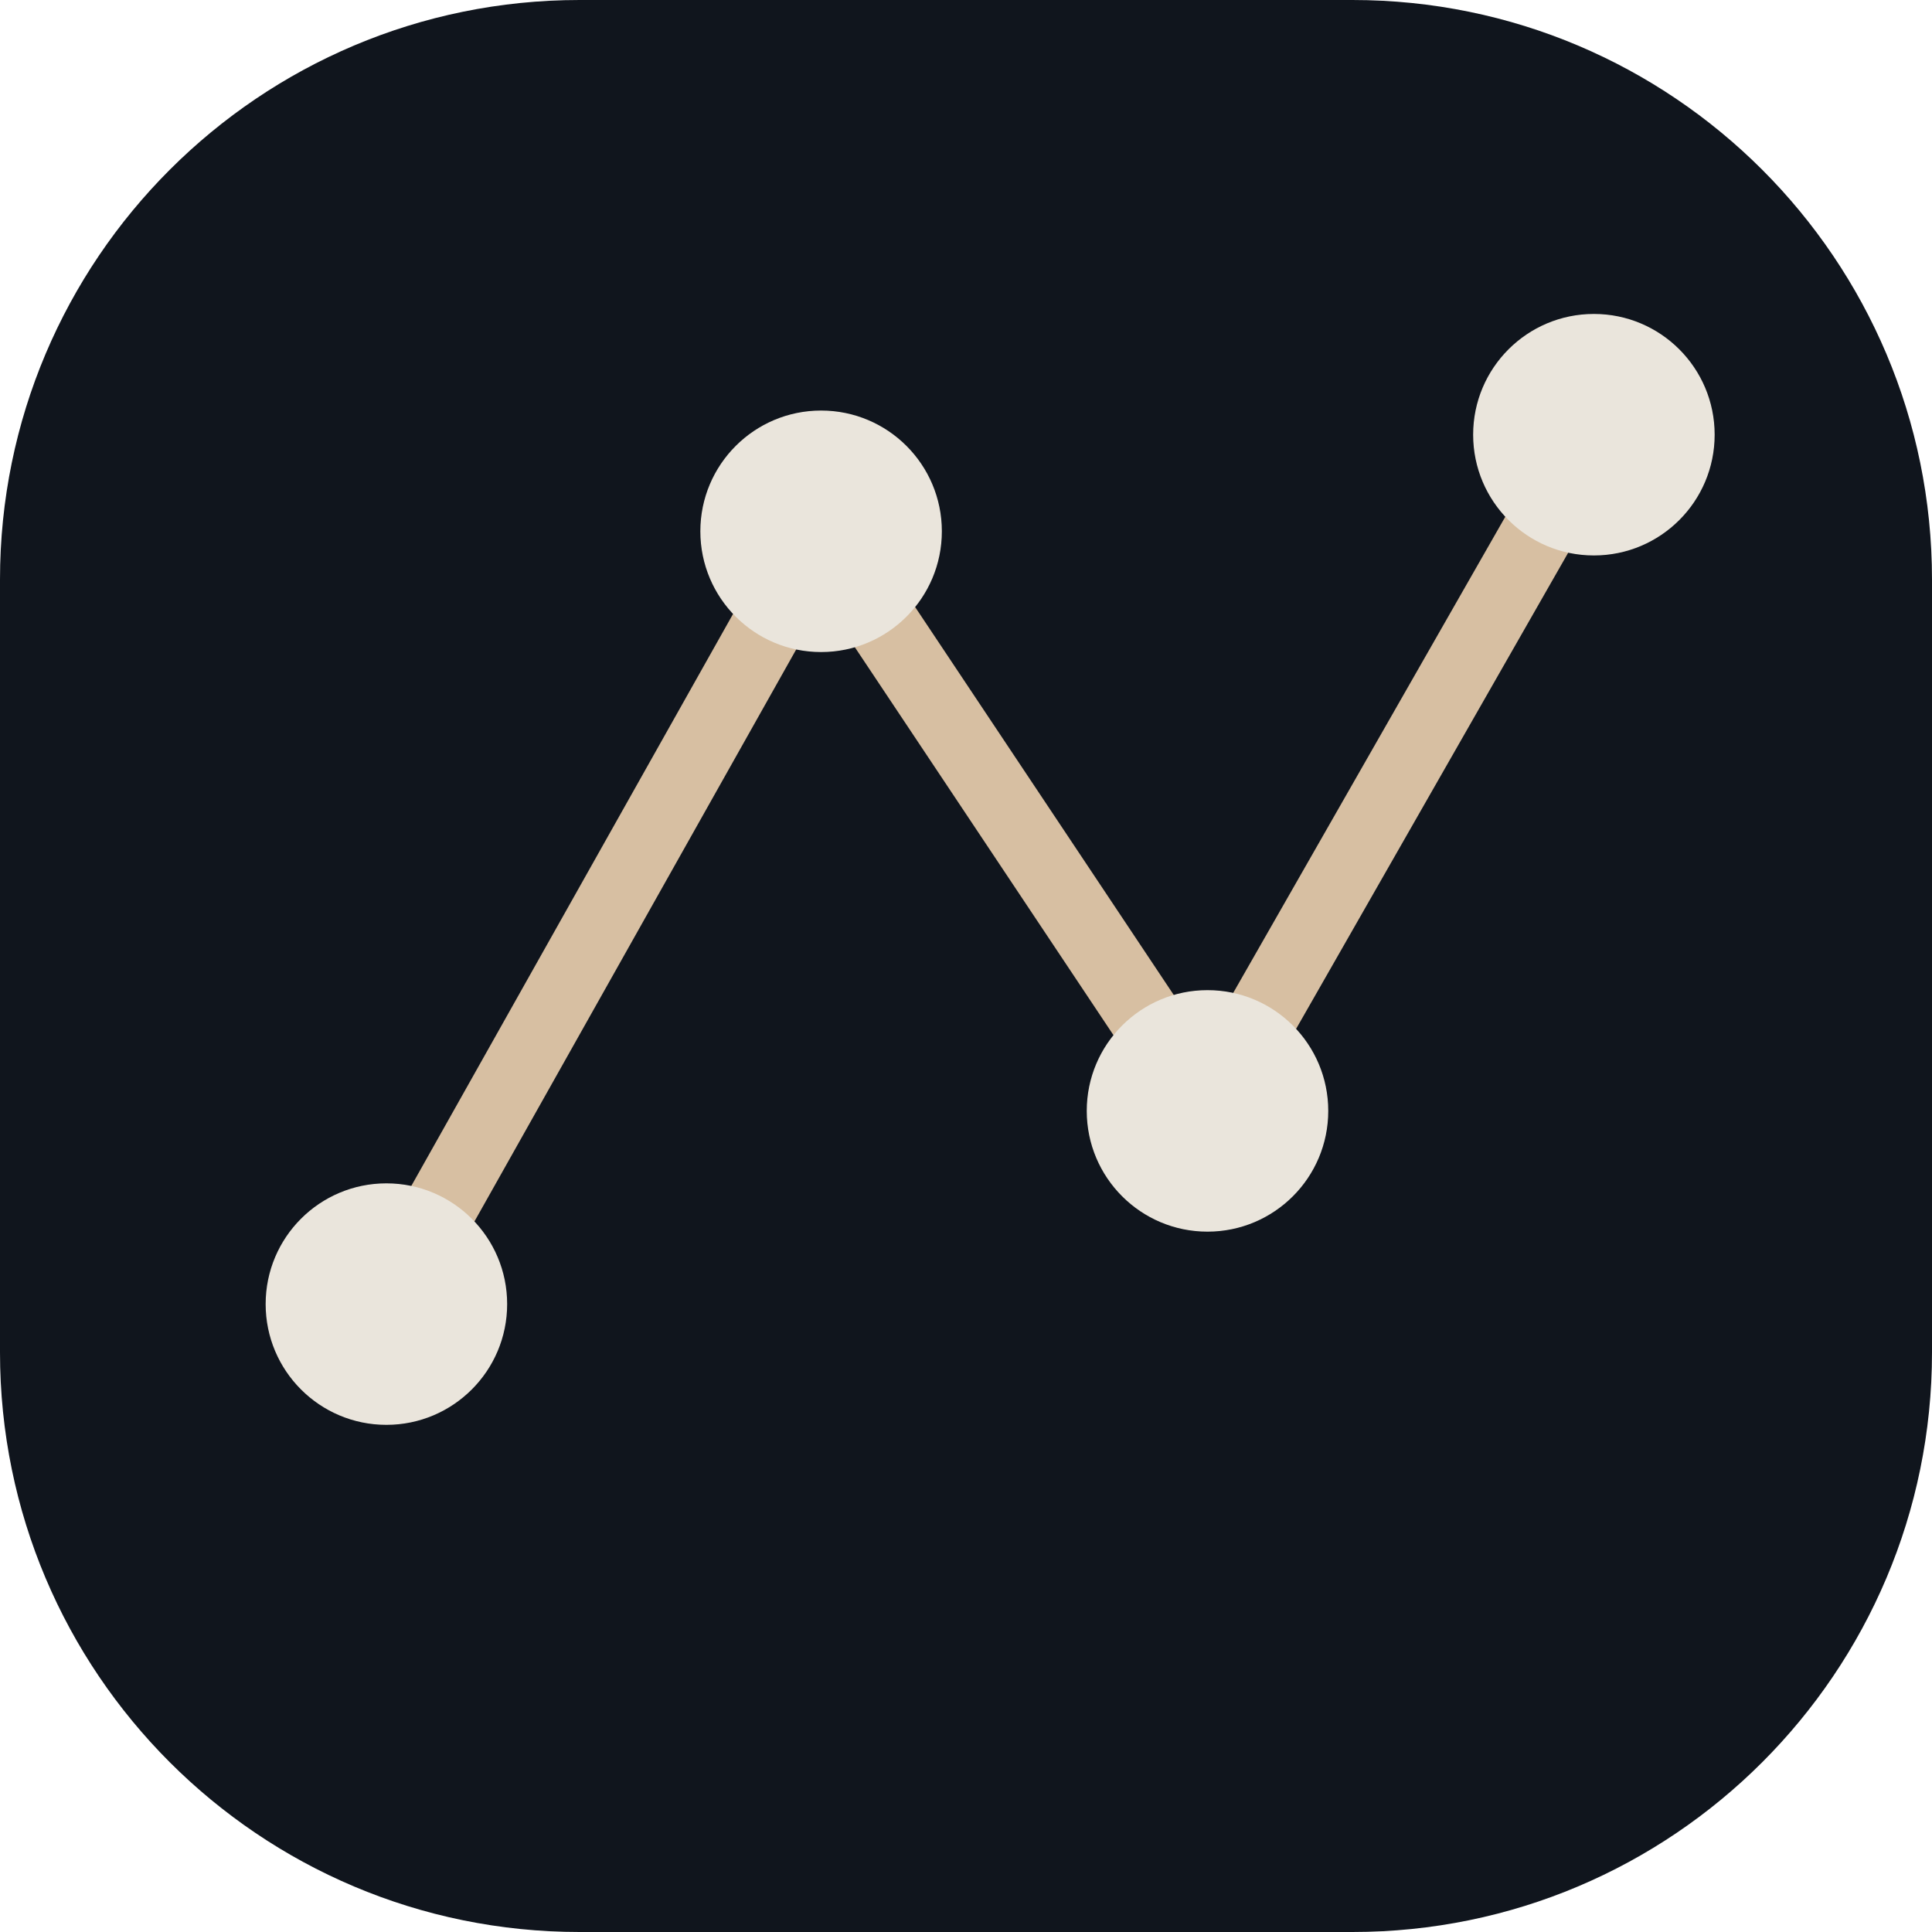
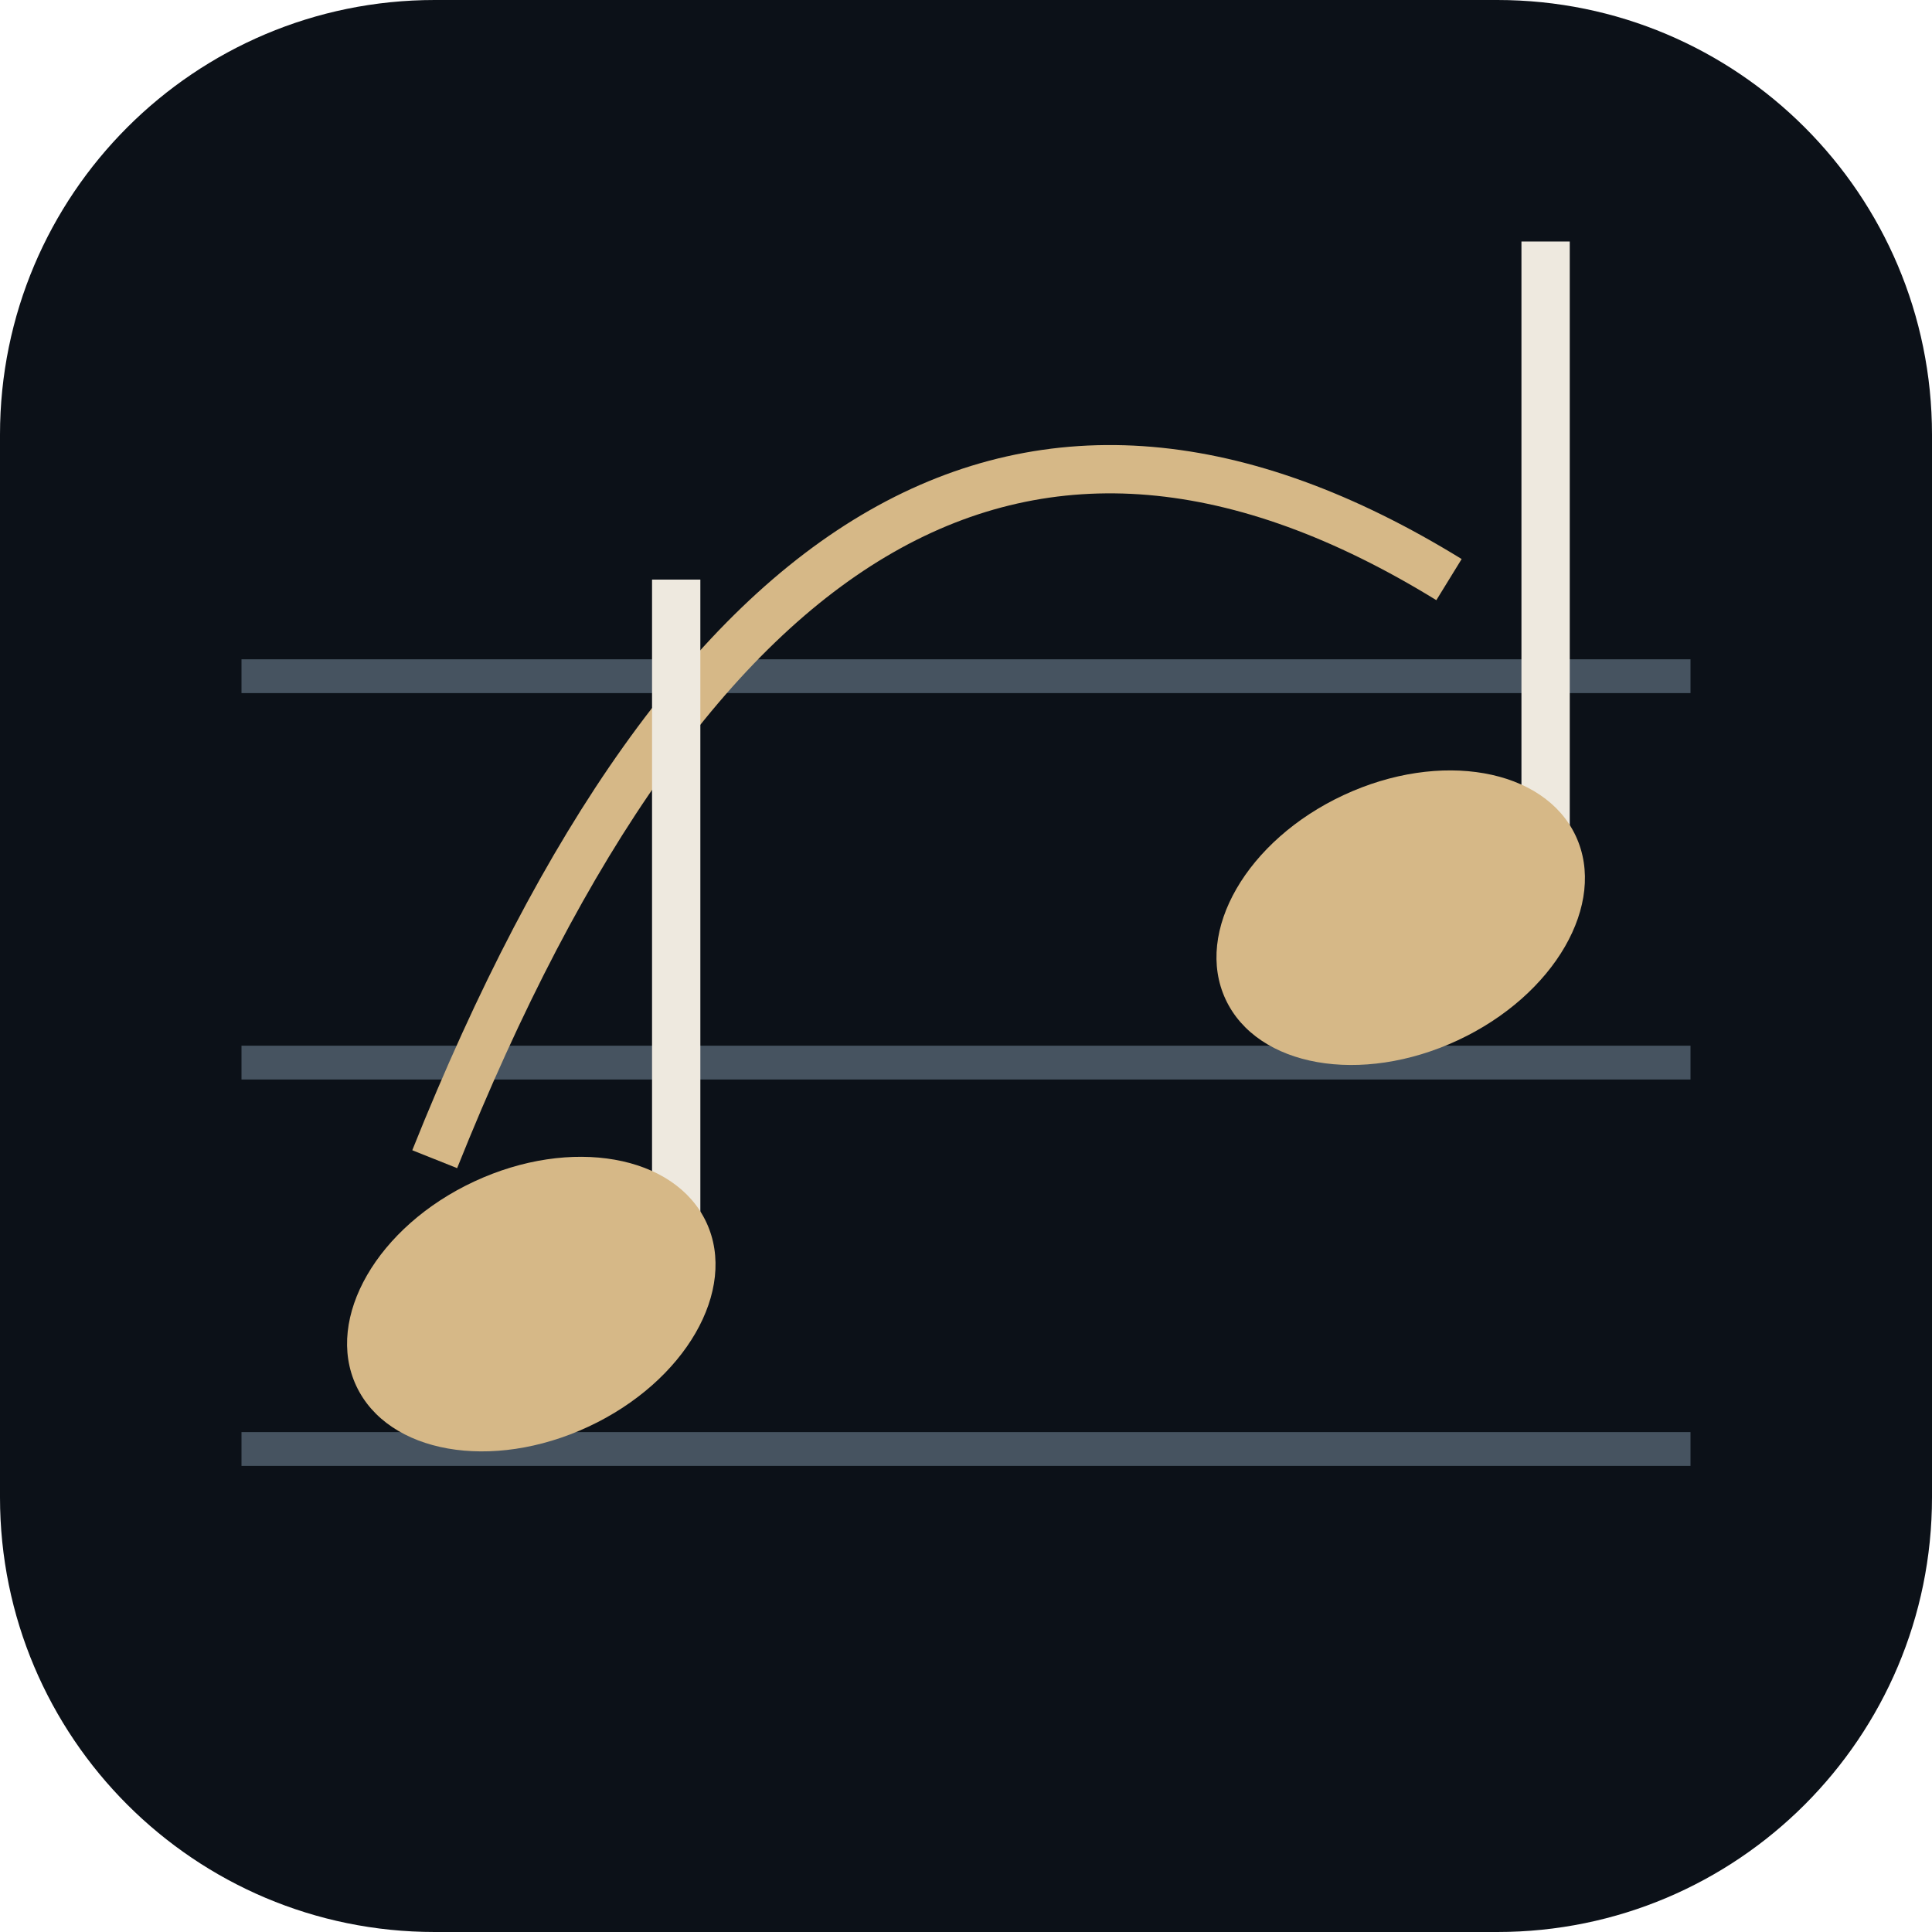
<svg xmlns="http://www.w3.org/2000/svg" viewBox="0 0 40 40">
-   <rect width="40" height="40" rx="12" fill="#10151d" />
-   <path d="m8 27 9-16 8 12 8-14" fill="none" stroke="#d7bfa2" stroke-width="1.5" />
-   <g fill="#eae5dc">
-     <circle cx="8" cy="27" r="2.5" />
-     <circle cx="17" cy="11" r="2.5" />
-     <circle cx="25" cy="23" r="2.5" />
-     <circle cx="33" cy="9" r="2.5" />
+   <rect width="40" height="40" rx="9" fill="#0c1118" />
+   <path d="M5 14h30M5 22h30M5 30h30" fill="none" stroke="#465360" stroke-width=".7" />
+   <path d="M9 24Q17 4 30 12" fill="none" stroke="#d6b887" />
+   <path d="M14 26V12M32 18V5" stroke="#eee9df" fill="none" />
+   <g fill="#d6b887">
+     <ellipse cx="11" cy="27" rx="4" ry="2.8" transform="rotate(-25 11 27)" />
+     <ellipse cx="29" cy="19" rx="4" ry="2.8" transform="rotate(-25 29 19)" />
  </g>
</svg>
